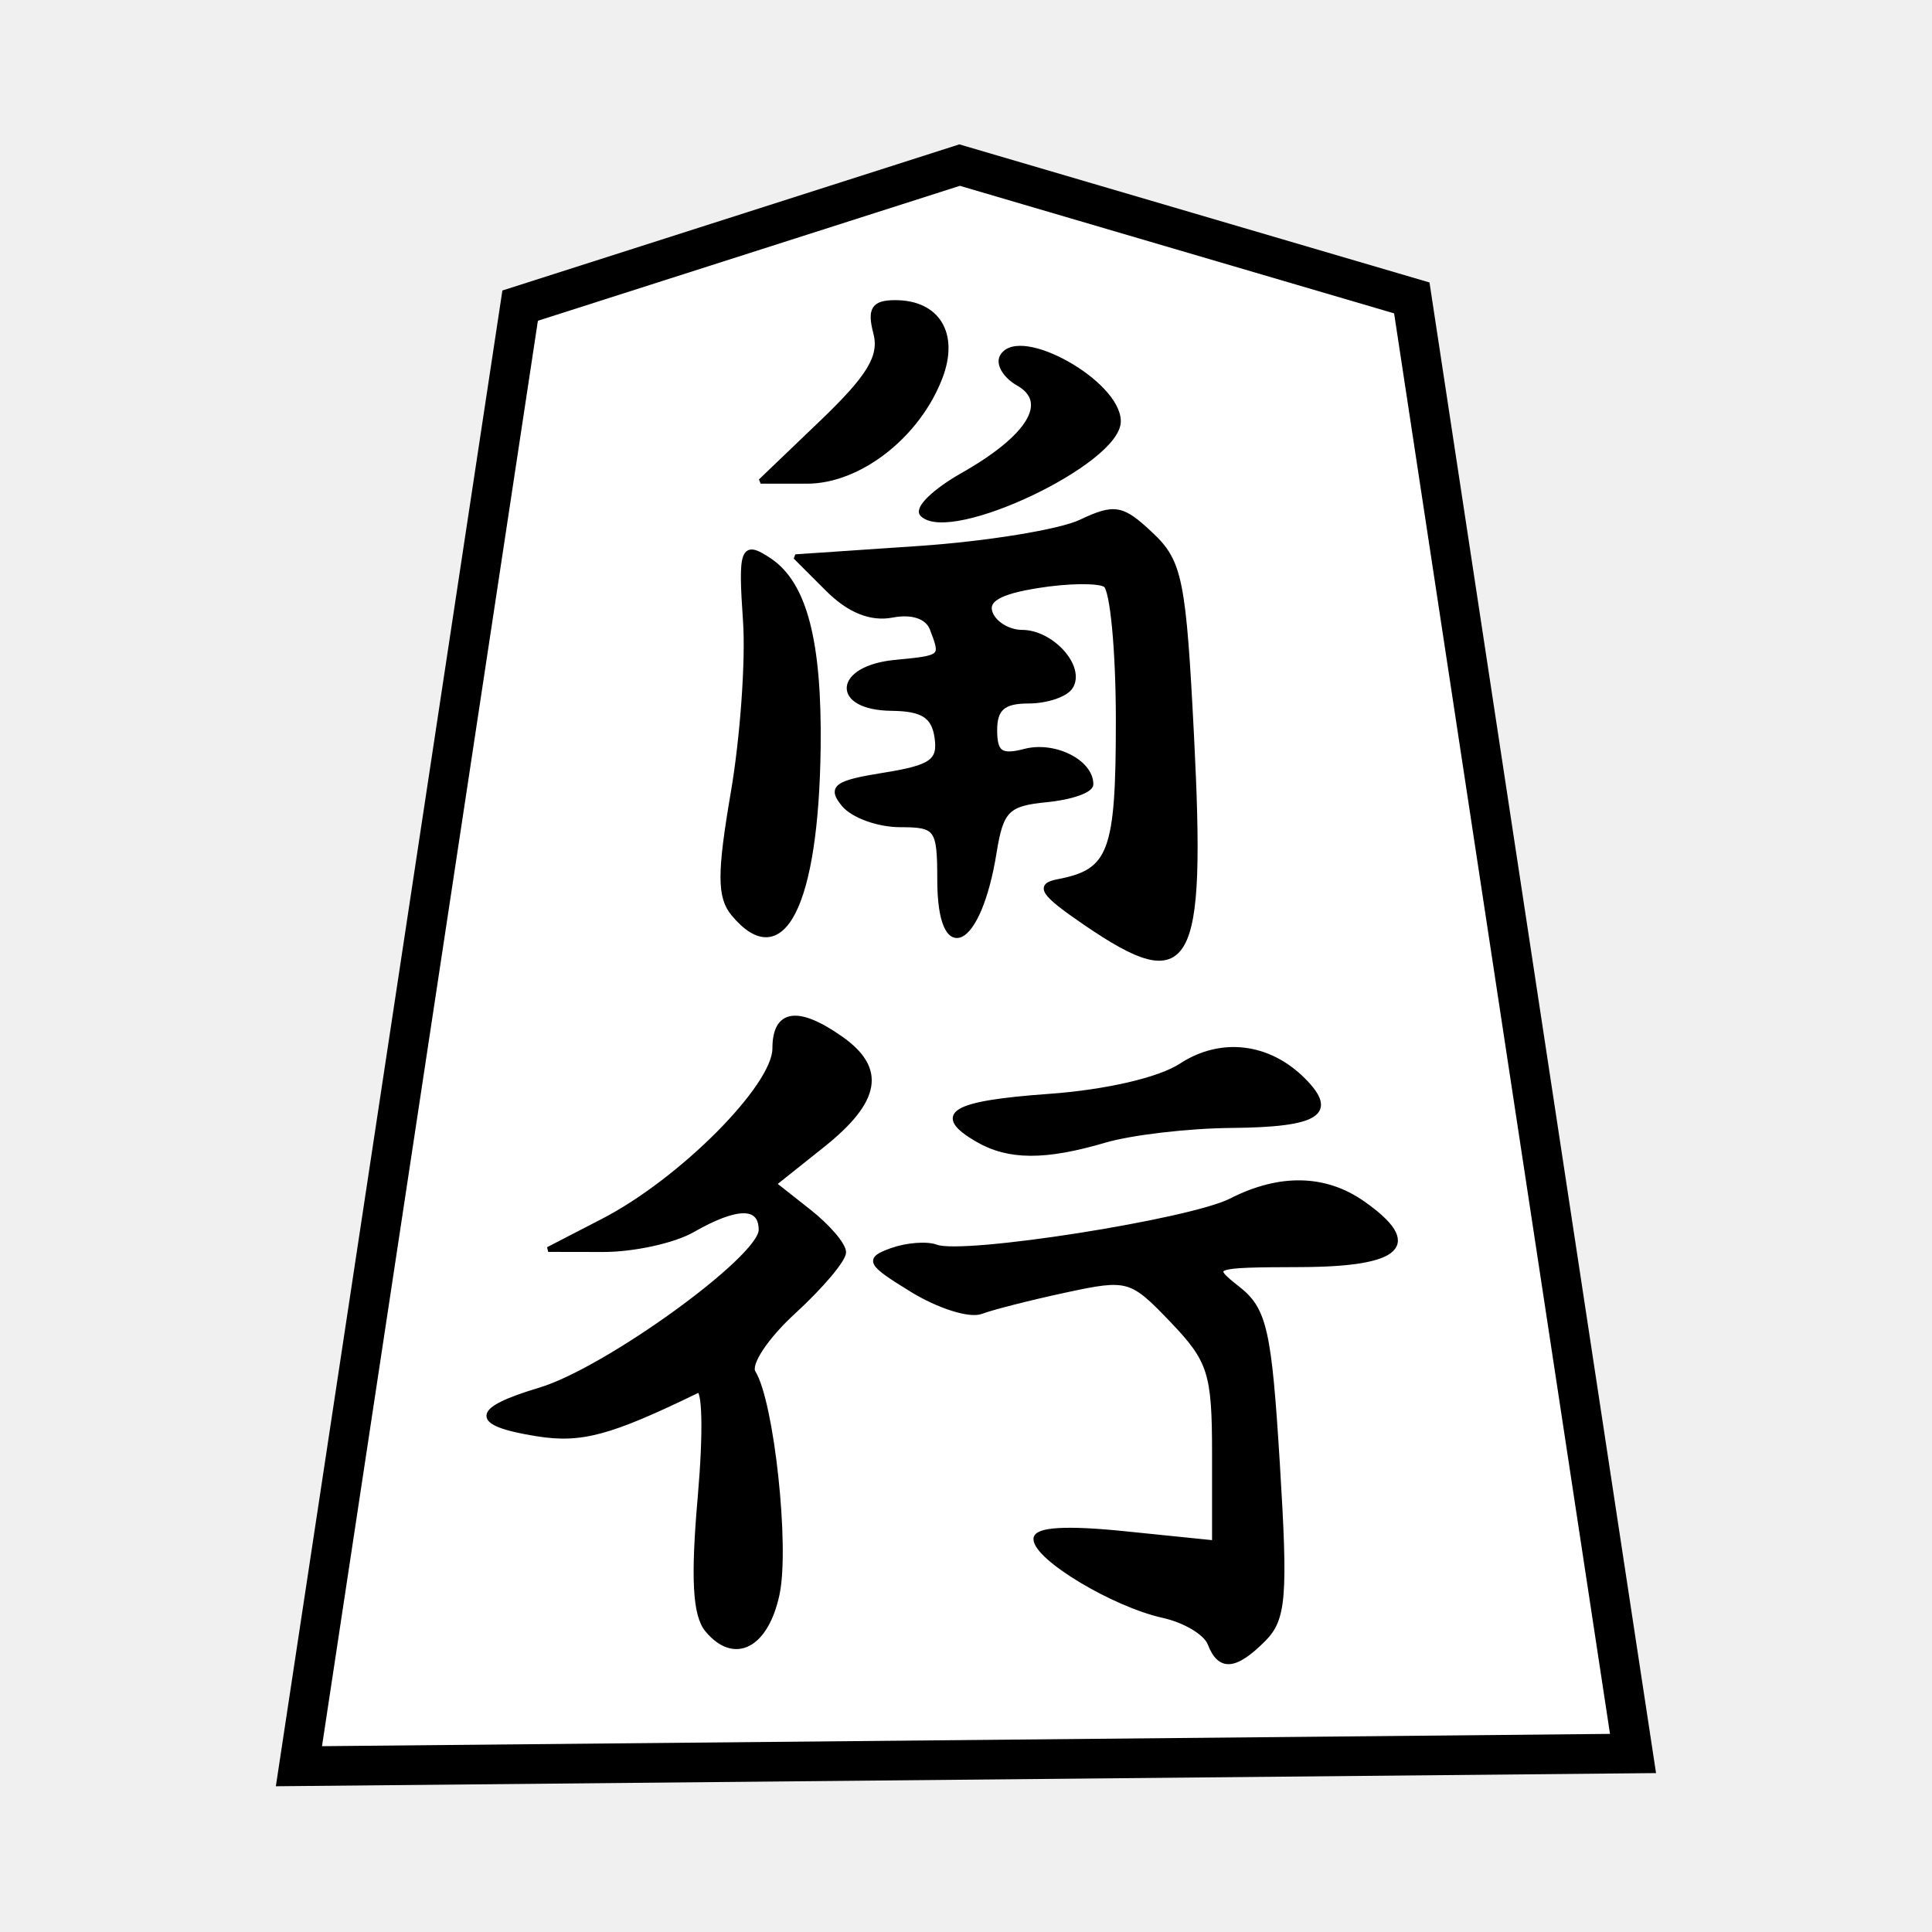
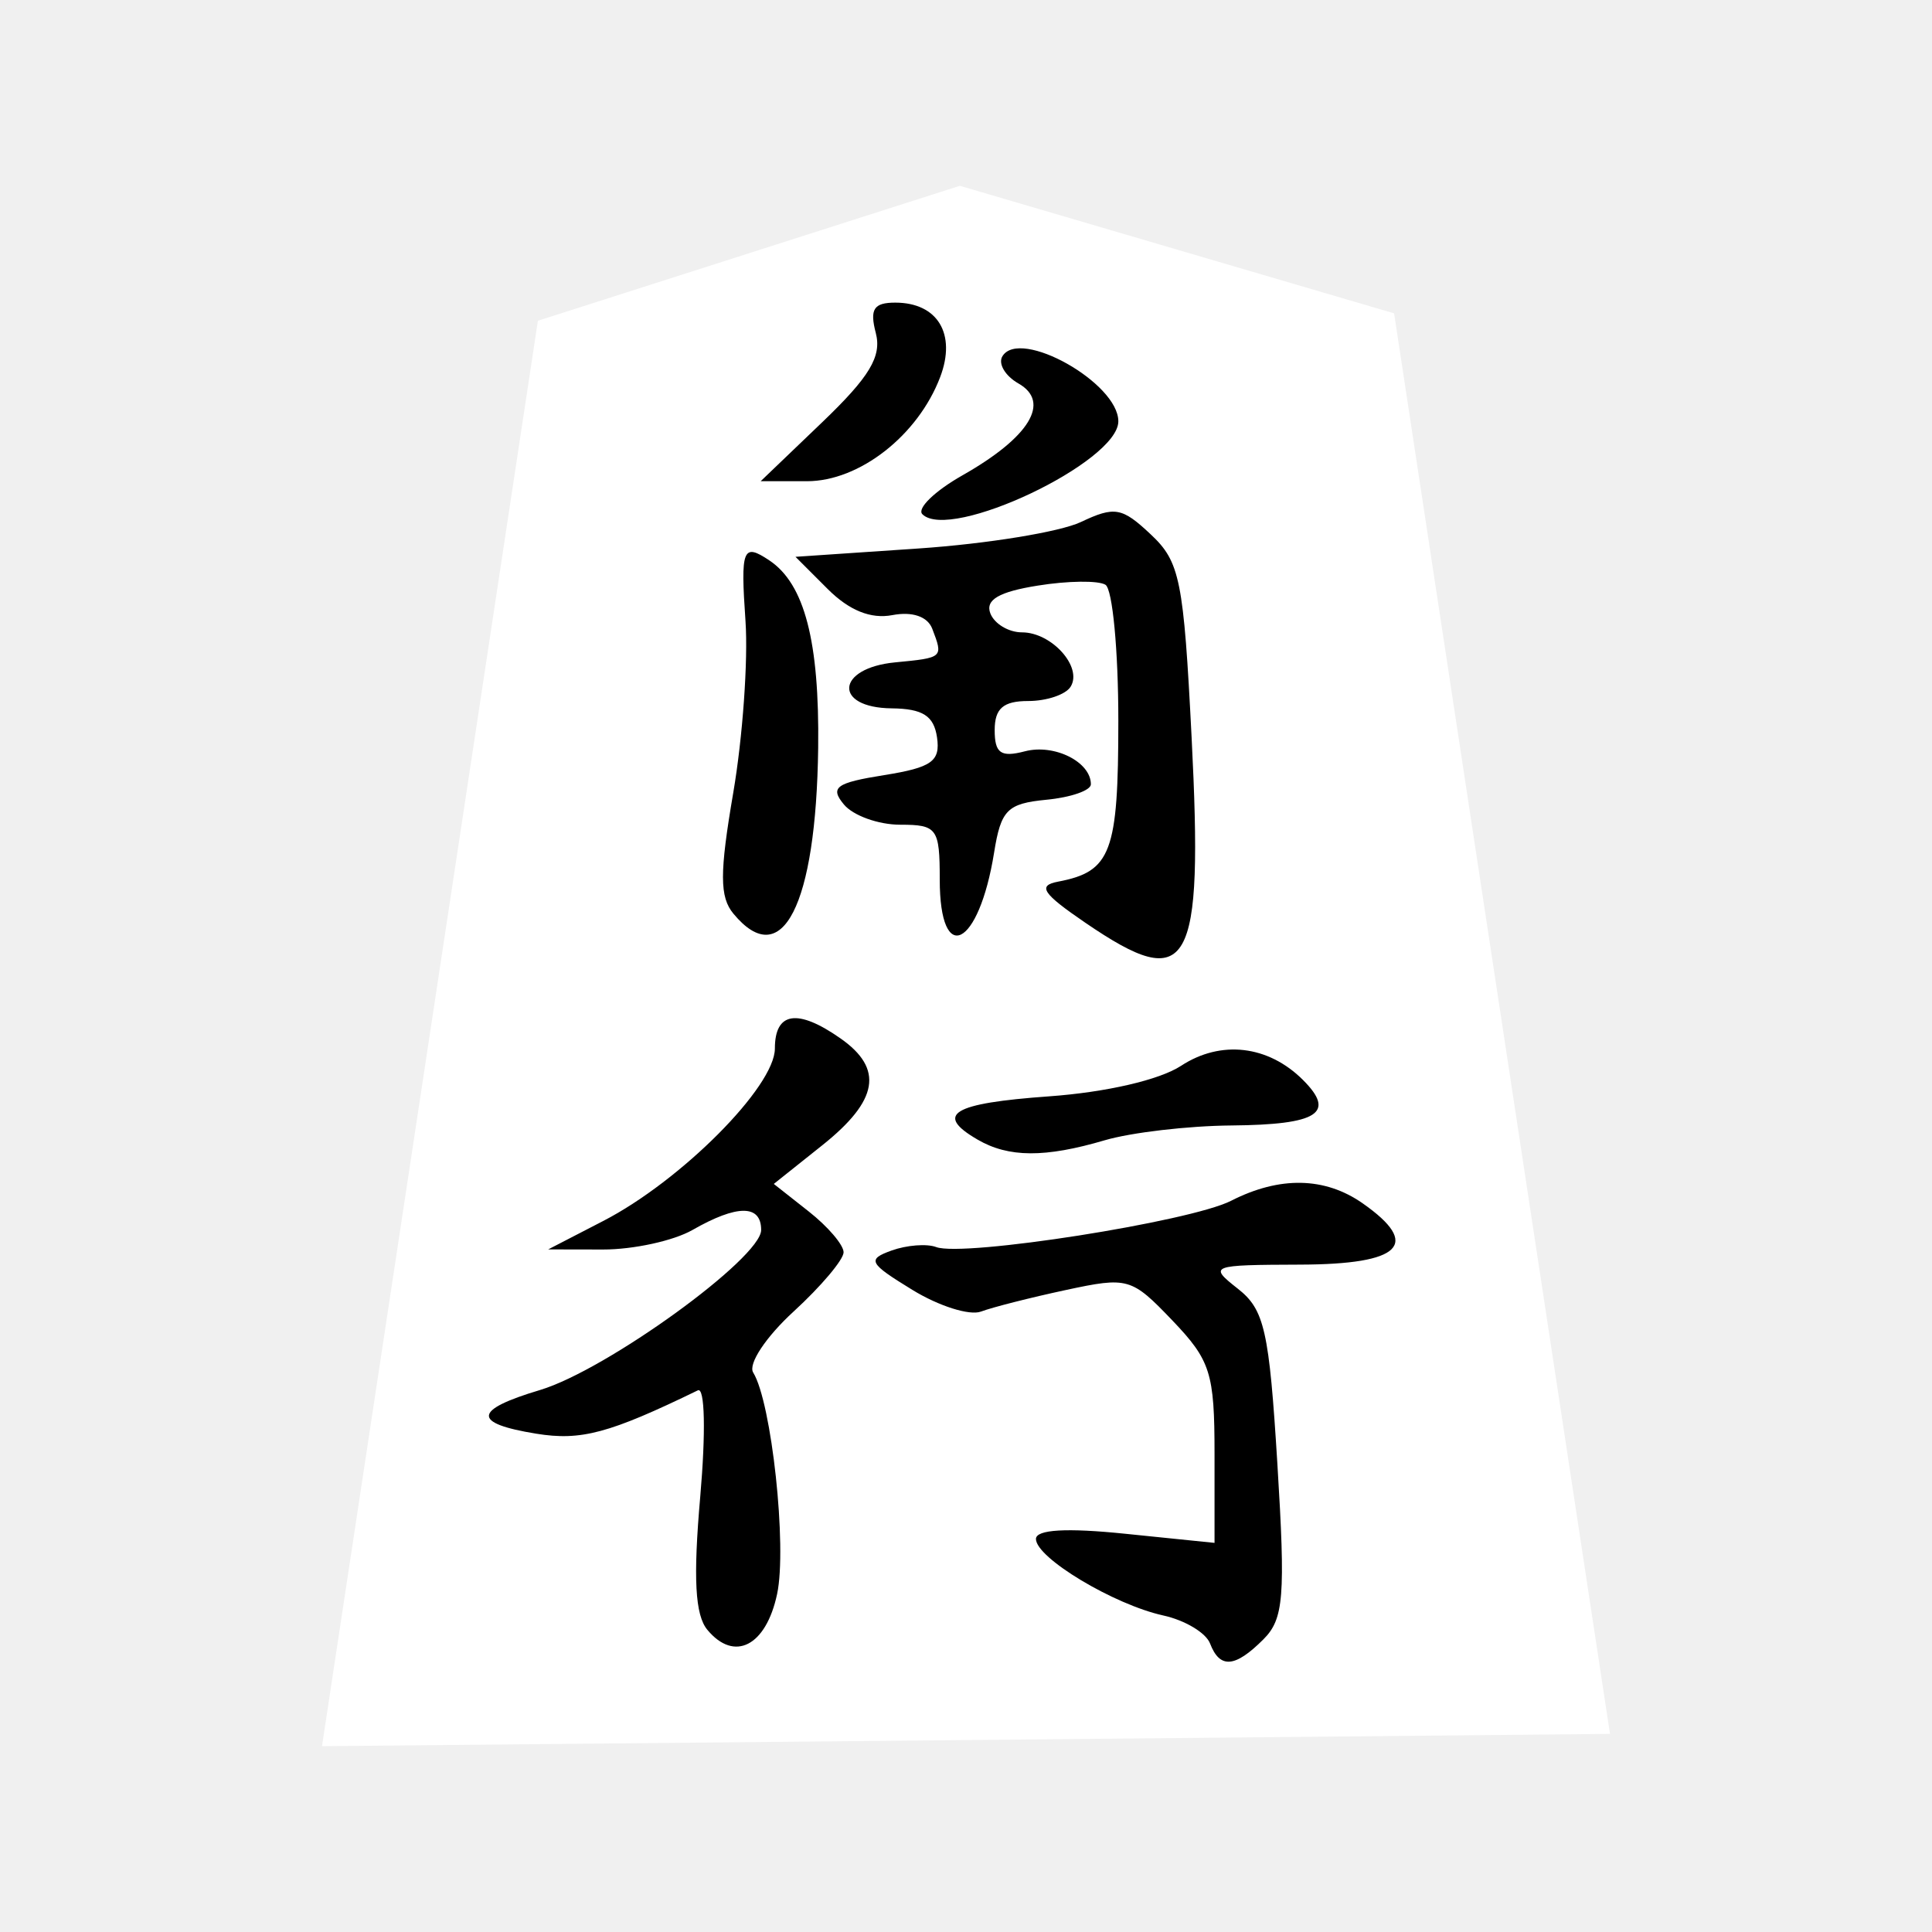
- <svg xmlns="http://www.w3.org/2000/svg" width="100%" height="100%" viewBox="0 0 39 39" version="1.1" xml:space="preserve" style="fill-rule:evenodd;clip-rule:evenodd;stroke-miterlimit:2;">
+ <svg xmlns="http://www.w3.org/2000/svg" width="100%" height="100%" viewBox="0 0 39 39" version="1.1" xml:space="preserve" style="fill-rule:evenodd;clip-rule:evenodd;stroke-linejoin:round;stroke-miterlimit:2;">
  <g id="g3801">
-     <g id="path3031">
-       <path d="M6.5,35.249l4.358,-28.774l8.518,-2.724l8.766,2.575l4.358,28.675l-26,0.248Z" style="fill:none;fill-rule:nonzero;stroke:#000;stroke-width:1.6px;" />
-       <path d="M6.5,35.249l4.358,-28.774l8.518,-2.724l8.766,2.575l4.358,28.675l-26,0.248Z" style="fill:#fff;fill-rule:nonzero;" />
-     </g>
+     <path id="path3031" d="M6.5,35.249l4.358,-28.774l8.518,-2.724l8.766,2.575l4.358,28.675l-26,0.248Z" style="fill:#fff;fill-rule:nonzero;" />
    <g id="g3022">
-       <g id="path3004">
-         <path d="M24.426,33.175c-0.082,-0.214 -0.505,-0.468 -0.942,-0.564c-1,-0.22 -2.572,-1.164 -2.572,-1.545c0,-0.191 0.618,-0.227 1.802,-0.105l1.803,0.184l0,-1.799c0,-1.631 -0.08,-1.884 -0.852,-2.692c-0.825,-0.862 -0.895,-0.883 -2.151,-0.613c-0.713,0.153 -1.484,0.349 -1.712,0.435c-0.229,0.086 -0.852,-0.111 -1.386,-0.439c-0.88,-0.539 -0.919,-0.613 -0.417,-0.794c0.305,-0.109 0.71,-0.141 0.9,-0.069c0.548,0.205 5.126,-0.513 5.951,-0.934c0.981,-0.501 1.894,-0.483 2.656,0.05c1.188,0.832 0.783,1.232 -1.256,1.238c-1.824,0.006 -1.856,0.019 -1.263,0.486c0.538,0.422 0.633,0.842 0.799,3.543c0.165,2.676 0.129,3.124 -0.283,3.536c-0.574,0.574 -0.879,0.597 -1.077,0.082Zm-10.147,-0.275c-0.248,-0.298 -0.288,-1.039 -0.144,-2.683c0.114,-1.308 0.094,-2.22 -0.048,-2.151c-1.788,0.869 -2.358,1.022 -3.262,0.875c-1.298,-0.211 -1.275,-0.478 0.077,-0.882c1.338,-0.401 4.463,-2.662 4.463,-3.23c0,-0.516 -0.483,-0.517 -1.387,0c-0.381,0.218 -1.193,0.395 -1.803,0.394l-1.109,-0.002l1.109,-0.573c1.574,-0.812 3.467,-2.713 3.467,-3.482c0,-0.741 0.458,-0.812 1.325,-0.204c0.875,0.612 0.766,1.252 -0.366,2.155l-0.981,0.782l0.704,0.555c0.388,0.305 0.705,0.676 0.705,0.825c0,0.149 -0.454,0.687 -1.008,1.195c-0.56,0.513 -0.923,1.06 -0.817,1.232c0.372,0.601 0.687,3.515 0.483,4.471c-0.223,1.051 -0.863,1.38 -1.408,0.723Zm5.454,-9.896c-0.879,-0.511 -0.512,-0.733 1.447,-0.873c1.152,-0.083 2.227,-0.332 2.661,-0.616c0.803,-0.526 1.76,-0.415 2.462,0.286c0.668,0.668 0.303,0.902 -1.442,0.918c-0.876,0.007 -2.028,0.142 -2.561,0.299c-1.205,0.355 -1.941,0.351 -2.567,-0.014Zm2.182,-4.373c-0.873,-0.596 -0.978,-0.754 -0.555,-0.834c1.071,-0.204 1.215,-0.59 1.215,-3.247c0,-1.422 -0.117,-2.657 -0.26,-2.746c-0.143,-0.088 -0.758,-0.081 -1.365,0.017c-0.785,0.125 -1.063,0.287 -0.959,0.56c0.081,0.211 0.369,0.384 0.639,0.384c0.6,0 1.228,0.7 0.982,1.097c-0.098,0.159 -0.483,0.289 -0.856,0.289c-0.504,0 -0.677,0.15 -0.677,0.587c0,0.469 0.124,0.555 0.61,0.428c0.595,-0.155 1.332,0.214 1.332,0.666c0,0.124 -0.404,0.265 -0.899,0.312c-0.79,0.077 -0.917,0.205 -1.055,1.068c-0.308,1.914 -1.097,2.306 -1.097,0.545c0,-1.037 -0.052,-1.109 -0.798,-1.109c-0.439,0 -0.951,-0.184 -1.137,-0.409c-0.287,-0.345 -0.161,-0.437 0.812,-0.592c0.963,-0.154 1.138,-0.279 1.068,-0.762c-0.063,-0.435 -0.288,-0.579 -0.916,-0.586c-1.183,-0.013 -1.123,-0.813 0.069,-0.928c0.976,-0.094 0.975,-0.093 0.75,-0.681c-0.095,-0.245 -0.402,-0.35 -0.805,-0.273c-0.434,0.083 -0.871,-0.094 -1.304,-0.526l-0.651,-0.651l2.496,-0.169c1.373,-0.094 2.84,-0.333 3.262,-0.532c0.685,-0.324 0.833,-0.298 1.413,0.248c0.591,0.553 0.664,0.92 0.825,4.093c0.239,4.702 -0.038,5.185 -2.139,3.751Zm-7.109,-0.186c-0.281,-0.338 -0.282,-0.82 -0.004,-2.444c0.19,-1.112 0.301,-2.67 0.247,-3.461c-0.102,-1.467 -0.055,-1.586 0.482,-1.227c0.71,0.474 1.012,1.635 0.985,3.784c-0.041,3.185 -0.729,4.531 -1.71,3.348Zm3.813,-8.065c-0.114,-0.114 0.249,-0.467 0.808,-0.784c1.357,-0.769 1.791,-1.48 1.132,-1.855c-0.27,-0.154 -0.416,-0.402 -0.323,-0.551c0.355,-0.576 2.339,0.54 2.339,1.315c0,0.823 -3.397,2.434 -3.956,1.875Zm-2.022,-1.856c0.96,-0.92 1.205,-1.329 1.082,-1.803c-0.126,-0.481 -0.041,-0.612 0.393,-0.612c0.856,0 1.237,0.633 0.907,1.502c-0.448,1.179 -1.63,2.103 -2.689,2.103l-0.935,0l1.242,-1.19Z" style="fill:none;fill-rule:nonzero;stroke:#000;stroke-width:0.1px;" />
-         <path d="M24.426,33.175c-0.082,-0.214 -0.505,-0.468 -0.942,-0.564c-1,-0.22 -2.572,-1.164 -2.572,-1.545c0,-0.191 0.618,-0.227 1.802,-0.105l1.803,0.184l0,-1.799c0,-1.631 -0.08,-1.884 -0.852,-2.692c-0.825,-0.862 -0.895,-0.883 -2.151,-0.613c-0.713,0.153 -1.484,0.349 -1.712,0.435c-0.229,0.086 -0.852,-0.111 -1.386,-0.439c-0.88,-0.539 -0.919,-0.613 -0.417,-0.794c0.305,-0.109 0.71,-0.141 0.9,-0.069c0.548,0.205 5.126,-0.513 5.951,-0.934c0.981,-0.501 1.894,-0.483 2.656,0.05c1.188,0.832 0.783,1.232 -1.256,1.238c-1.824,0.006 -1.856,0.019 -1.263,0.486c0.538,0.422 0.633,0.842 0.799,3.543c0.165,2.676 0.129,3.124 -0.283,3.536c-0.574,0.574 -0.879,0.597 -1.077,0.082Zm-10.147,-0.275c-0.248,-0.298 -0.288,-1.039 -0.144,-2.683c0.114,-1.308 0.094,-2.22 -0.048,-2.151c-1.788,0.869 -2.358,1.022 -3.262,0.875c-1.298,-0.211 -1.275,-0.478 0.077,-0.882c1.338,-0.401 4.463,-2.662 4.463,-3.23c0,-0.516 -0.483,-0.517 -1.387,0c-0.381,0.218 -1.193,0.395 -1.803,0.394l-1.109,-0.002l1.109,-0.573c1.574,-0.812 3.467,-2.713 3.467,-3.482c0,-0.741 0.458,-0.812 1.325,-0.204c0.875,0.612 0.766,1.252 -0.366,2.155l-0.981,0.782l0.704,0.555c0.388,0.305 0.705,0.676 0.705,0.825c0,0.149 -0.454,0.687 -1.008,1.195c-0.56,0.513 -0.923,1.06 -0.817,1.232c0.372,0.601 0.687,3.515 0.483,4.471c-0.223,1.051 -0.863,1.38 -1.408,0.723Zm5.454,-9.896c-0.879,-0.511 -0.512,-0.733 1.447,-0.873c1.152,-0.083 2.227,-0.332 2.661,-0.616c0.803,-0.526 1.76,-0.415 2.462,0.286c0.668,0.668 0.303,0.902 -1.442,0.918c-0.876,0.007 -2.028,0.142 -2.561,0.299c-1.205,0.355 -1.941,0.351 -2.567,-0.014Zm2.182,-4.373c-0.873,-0.596 -0.978,-0.754 -0.555,-0.834c1.071,-0.204 1.215,-0.59 1.215,-3.247c0,-1.422 -0.117,-2.657 -0.26,-2.746c-0.143,-0.088 -0.758,-0.081 -1.365,0.017c-0.785,0.125 -1.063,0.287 -0.959,0.56c0.081,0.211 0.369,0.384 0.639,0.384c0.6,0 1.228,0.7 0.982,1.097c-0.098,0.159 -0.483,0.289 -0.856,0.289c-0.504,0 -0.677,0.15 -0.677,0.587c0,0.469 0.124,0.555 0.61,0.428c0.595,-0.155 1.332,0.214 1.332,0.666c0,0.124 -0.404,0.265 -0.899,0.312c-0.79,0.077 -0.917,0.205 -1.055,1.068c-0.308,1.914 -1.097,2.306 -1.097,0.545c0,-1.037 -0.052,-1.109 -0.798,-1.109c-0.439,0 -0.951,-0.184 -1.137,-0.409c-0.287,-0.345 -0.161,-0.437 0.812,-0.592c0.963,-0.154 1.138,-0.279 1.068,-0.762c-0.063,-0.435 -0.288,-0.579 -0.916,-0.586c-1.183,-0.013 -1.123,-0.813 0.069,-0.928c0.976,-0.094 0.975,-0.093 0.75,-0.681c-0.095,-0.245 -0.402,-0.35 -0.805,-0.273c-0.434,0.083 -0.871,-0.094 -1.304,-0.526l-0.651,-0.651l2.496,-0.169c1.373,-0.094 2.84,-0.333 3.262,-0.532c0.685,-0.324 0.833,-0.298 1.413,0.248c0.591,0.553 0.664,0.92 0.825,4.093c0.239,4.702 -0.038,5.185 -2.139,3.751Zm-7.109,-0.186c-0.281,-0.338 -0.282,-0.82 -0.004,-2.444c0.19,-1.112 0.301,-2.67 0.247,-3.461c-0.102,-1.467 -0.055,-1.586 0.482,-1.227c0.71,0.474 1.012,1.635 0.985,3.784c-0.041,3.185 -0.729,4.531 -1.71,3.348Zm3.813,-8.065c-0.114,-0.114 0.249,-0.467 0.808,-0.784c1.357,-0.769 1.791,-1.48 1.132,-1.855c-0.27,-0.154 -0.416,-0.402 -0.323,-0.551c0.355,-0.576 2.339,0.54 2.339,1.315c0,0.823 -3.397,2.434 -3.956,1.875Zm-2.022,-1.856c0.96,-0.92 1.205,-1.329 1.082,-1.803c-0.126,-0.481 -0.041,-0.612 0.393,-0.612c0.856,0 1.237,0.633 0.907,1.502c-0.448,1.179 -1.63,2.103 -2.689,2.103l-0.935,0l1.242,-1.19Z" style="fill-rule:nonzero;" />
-       </g>
+       <path id="path3004" d="M24.426,33.175c-0.082,-0.214 -0.505,-0.468 -0.942,-0.564c-1,-0.22 -2.572,-1.164 -2.572,-1.545c0,-0.191 0.618,-0.227 1.802,-0.105l1.803,0.184l0,-1.799c0,-1.631 -0.08,-1.884 -0.852,-2.692c-0.825,-0.862 -0.895,-0.883 -2.151,-0.613c-0.713,0.153 -1.484,0.349 -1.712,0.435c-0.229,0.086 -0.852,-0.111 -1.386,-0.439c-0.88,-0.539 -0.919,-0.613 -0.417,-0.794c0.305,-0.109 0.71,-0.141 0.9,-0.069c0.548,0.205 5.126,-0.513 5.951,-0.934c0.981,-0.501 1.894,-0.483 2.656,0.05c1.188,0.832 0.783,1.232 -1.256,1.238c-1.824,0.006 -1.856,0.019 -1.263,0.486c0.538,0.422 0.633,0.842 0.799,3.543c0.165,2.676 0.129,3.124 -0.283,3.536c-0.574,0.574 -0.879,0.597 -1.077,0.082Zm-10.147,-0.275c-0.248,-0.298 -0.288,-1.039 -0.144,-2.683c0.114,-1.308 0.094,-2.22 -0.048,-2.151c-1.788,0.869 -2.358,1.022 -3.262,0.875c-1.298,-0.211 -1.275,-0.478 0.077,-0.882c1.338,-0.401 4.463,-2.662 4.463,-3.23c0,-0.516 -0.483,-0.517 -1.387,0c-0.381,0.218 -1.193,0.395 -1.803,0.394l-1.109,-0.002l1.109,-0.573c1.574,-0.812 3.467,-2.713 3.467,-3.482c0,-0.741 0.458,-0.812 1.325,-0.204c0.875,0.612 0.766,1.252 -0.366,2.155l-0.981,0.782l0.704,0.555c0.388,0.305 0.705,0.676 0.705,0.825c0,0.149 -0.454,0.687 -1.008,1.195c-0.56,0.513 -0.923,1.06 -0.817,1.232c0.372,0.601 0.687,3.515 0.483,4.471c-0.223,1.051 -0.863,1.38 -1.408,0.723Zm5.454,-9.896c-0.879,-0.511 -0.512,-0.733 1.447,-0.873c1.152,-0.083 2.227,-0.332 2.661,-0.616c0.803,-0.526 1.76,-0.415 2.462,0.286c0.668,0.668 0.303,0.902 -1.442,0.918c-0.876,0.007 -2.028,0.142 -2.561,0.299c-1.205,0.355 -1.941,0.351 -2.567,-0.014Zm2.182,-4.373c-0.873,-0.596 -0.978,-0.754 -0.555,-0.834c1.071,-0.204 1.215,-0.59 1.215,-3.247c0,-1.422 -0.117,-2.657 -0.26,-2.746c-0.143,-0.088 -0.758,-0.081 -1.365,0.017c-0.785,0.125 -1.063,0.287 -0.959,0.56c0.081,0.211 0.369,0.384 0.639,0.384c0.6,0 1.228,0.7 0.982,1.097c-0.098,0.159 -0.483,0.289 -0.856,0.289c-0.504,0 -0.677,0.15 -0.677,0.587c0,0.469 0.124,0.555 0.61,0.428c0.595,-0.155 1.332,0.214 1.332,0.666c0,0.124 -0.404,0.265 -0.899,0.312c-0.79,0.077 -0.917,0.205 -1.055,1.068c-0.308,1.914 -1.097,2.306 -1.097,0.545c0,-1.037 -0.052,-1.109 -0.798,-1.109c-0.439,0 -0.951,-0.184 -1.137,-0.409c-0.287,-0.345 -0.161,-0.437 0.812,-0.592c0.963,-0.154 1.138,-0.279 1.068,-0.762c-0.063,-0.435 -0.288,-0.579 -0.916,-0.586c-1.183,-0.013 -1.123,-0.813 0.069,-0.928c0.976,-0.094 0.975,-0.093 0.75,-0.681c-0.095,-0.245 -0.402,-0.35 -0.805,-0.273c-0.434,0.083 -0.871,-0.094 -1.304,-0.526l-0.651,-0.651l2.496,-0.169c1.373,-0.094 2.84,-0.333 3.262,-0.532c0.685,-0.324 0.833,-0.298 1.413,0.248c0.591,0.553 0.664,0.92 0.825,4.093c0.239,4.702 -0.038,5.185 -2.139,3.751Zm-7.109,-0.186c-0.281,-0.338 -0.282,-0.82 -0.004,-2.444c0.19,-1.112 0.301,-2.67 0.247,-3.461c-0.102,-1.467 -0.055,-1.586 0.482,-1.227c0.71,0.474 1.012,1.635 0.985,3.784c-0.041,3.185 -0.729,4.531 -1.71,3.348Zm3.813,-8.065c-0.114,-0.114 0.249,-0.467 0.808,-0.784c1.357,-0.769 1.791,-1.48 1.132,-1.855c-0.27,-0.154 -0.416,-0.402 -0.323,-0.551c0.355,-0.576 2.339,0.54 2.339,1.315c0,0.823 -3.397,2.434 -3.956,1.875Zm-2.022,-1.856c0.96,-0.92 1.205,-1.329 1.082,-1.803c-0.126,-0.481 -0.041,-0.612 0.393,-0.612c0.856,0 1.237,0.633 0.907,1.502c-0.448,1.179 -1.63,2.103 -2.689,2.103l-0.935,0l1.242,-1.19Z" style="fill-rule:nonzero;" />
    </g>
  </g>
</svg>
